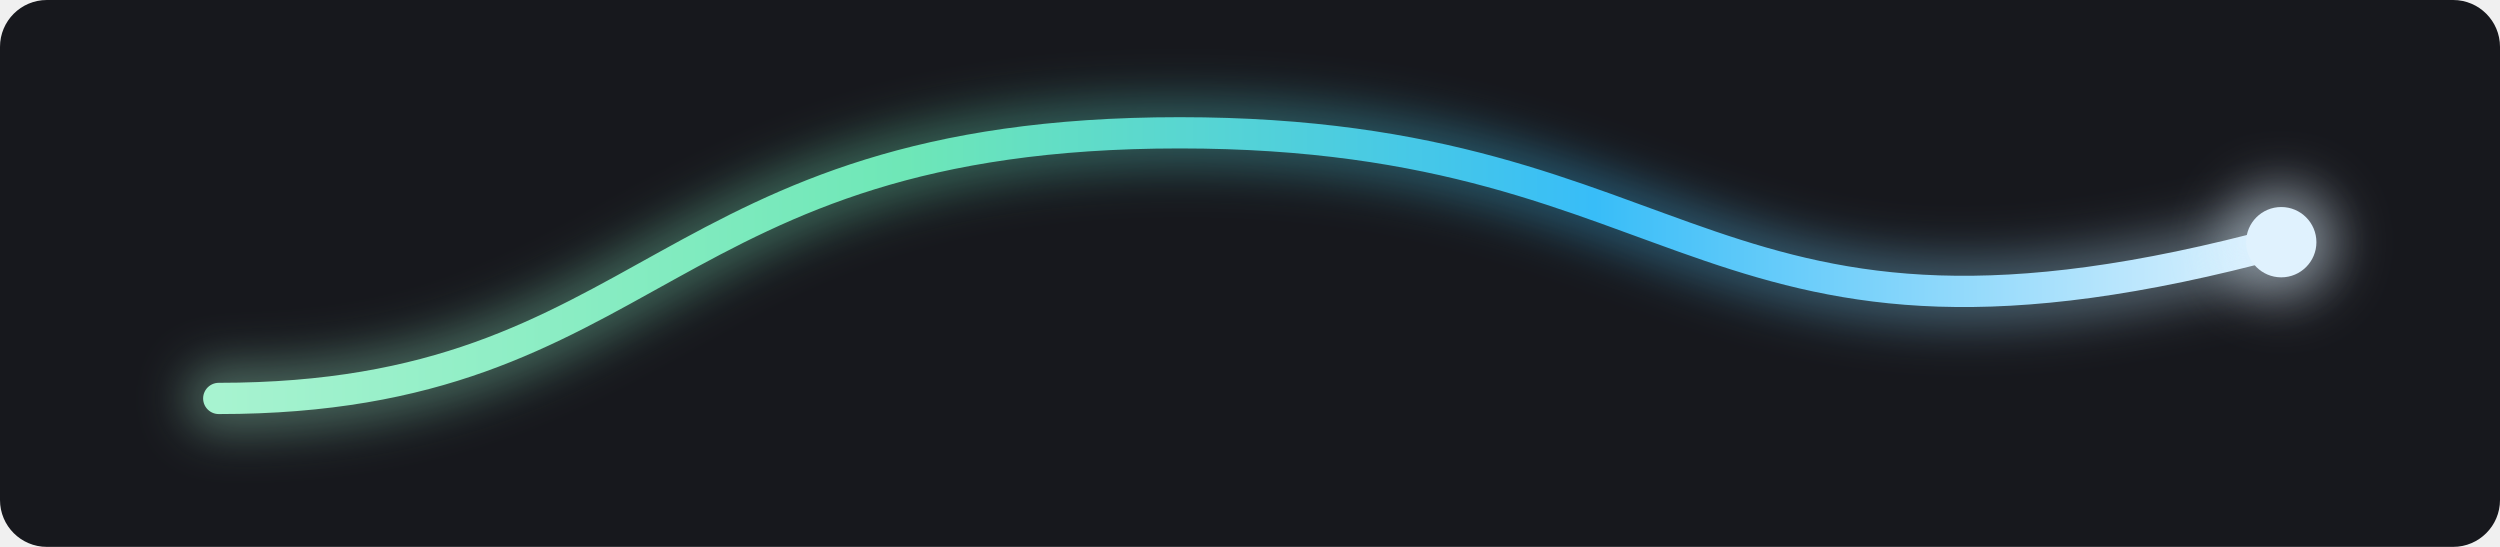
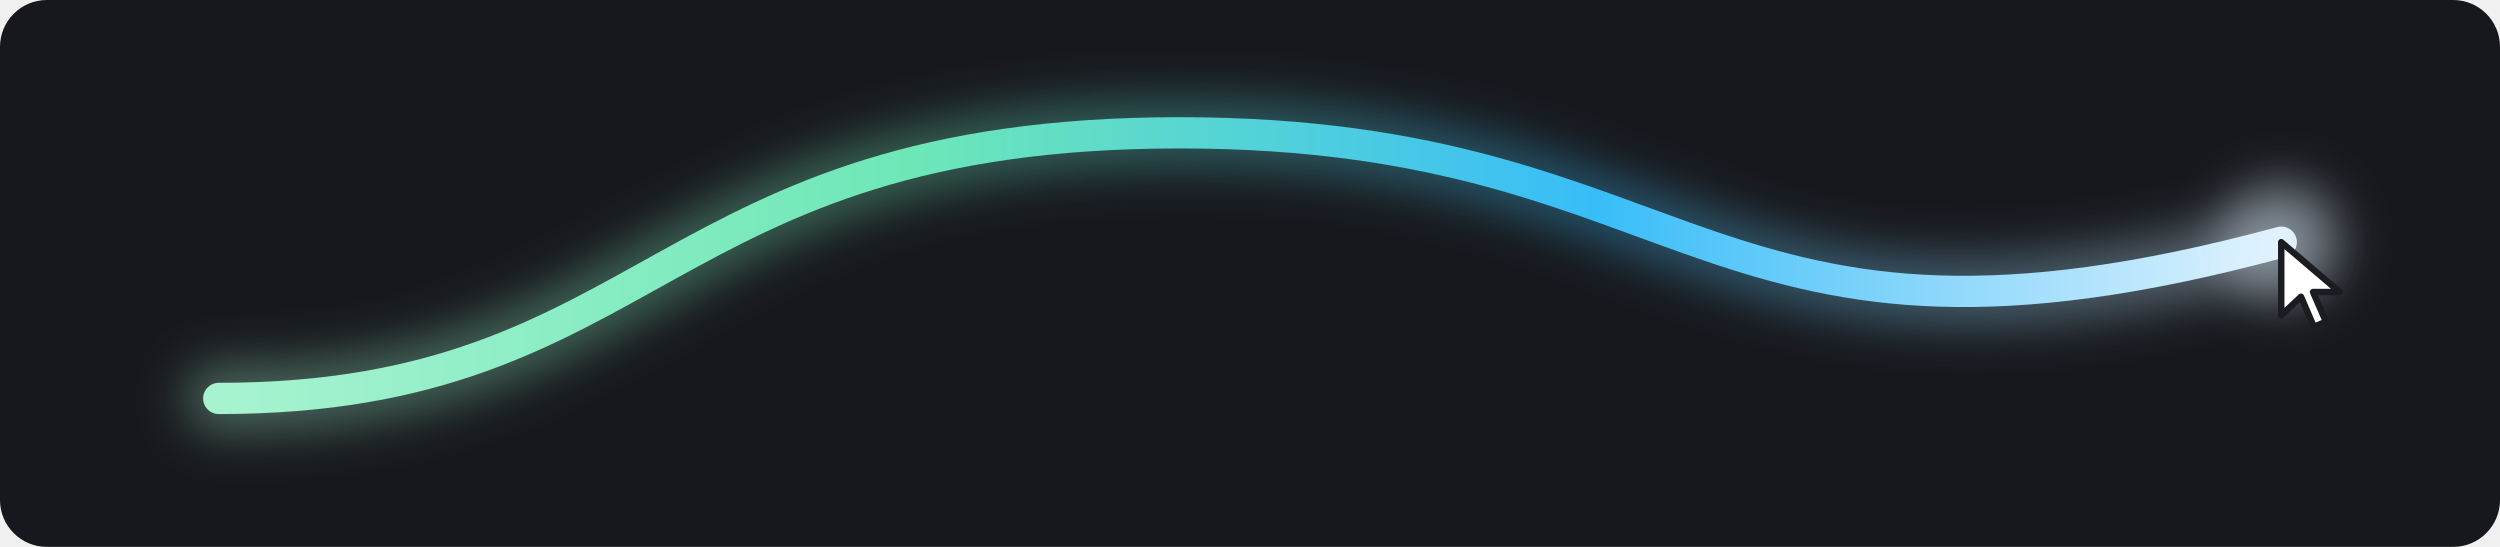
<svg xmlns="http://www.w3.org/2000/svg" width="640" height="140" viewBox="0 0 640 140" role="img">
  <defs>
    <linearGradient id="mint-breeze-grad" gradientUnits="userSpaceOnUse" x1="56" y1="0" x2="584" y2="0">
      <stop offset="0" stop-color="#A7F3D0" />
      <stop offset="0.333" stop-color="#6EE7B7" />
      <stop offset="0.667" stop-color="#38BDF8" />
      <stop offset="1" stop-color="#E0F2FE" />
    </linearGradient>
    <filter id="mint-breeze-grad-blur" x="-60%" y="-60%" width="220%" height="220%">
      <feGaussianBlur stdDeviation="6" />
    </filter>
  </defs>
  <rect x="0" y="0" width="640" height="140" rx="12" fill="#17181d" />
  <path d="M56 102 C168 102 168 34 302 34 S436 102 584 62" fill="none" stroke="url(#mint-breeze-grad)" stroke-width="17.6" stroke-linecap="round" opacity="0.35" filter="url(#mint-breeze-grad-blur)" />
  <path d="M56 102 C168 102 168 34 302 34 S436 102 584 62" fill="none" stroke="url(#mint-breeze-grad)" stroke-width="8" stroke-linecap="round" />
  <circle cx="584" cy="62" r="16" fill="#E0F2FE" opacity="0.35" filter="url(#mint-breeze-grad-blur)" />
-   <circle cx="584" cy="62" r="9" fill="#E0F2FE" />
+   <g transform="translate(584 62) scale(1.1)">
+     <path d="M0 0 L0 17 L4.6 12.7 L7.6 19.7 L10.4 18.5 L7.4 11.6 L13.6 11.6 Z" fill="#ffffff" stroke="#1b1c21" stroke-width="1.5" stroke-linejoin="round" />
+   </g>
</svg>
